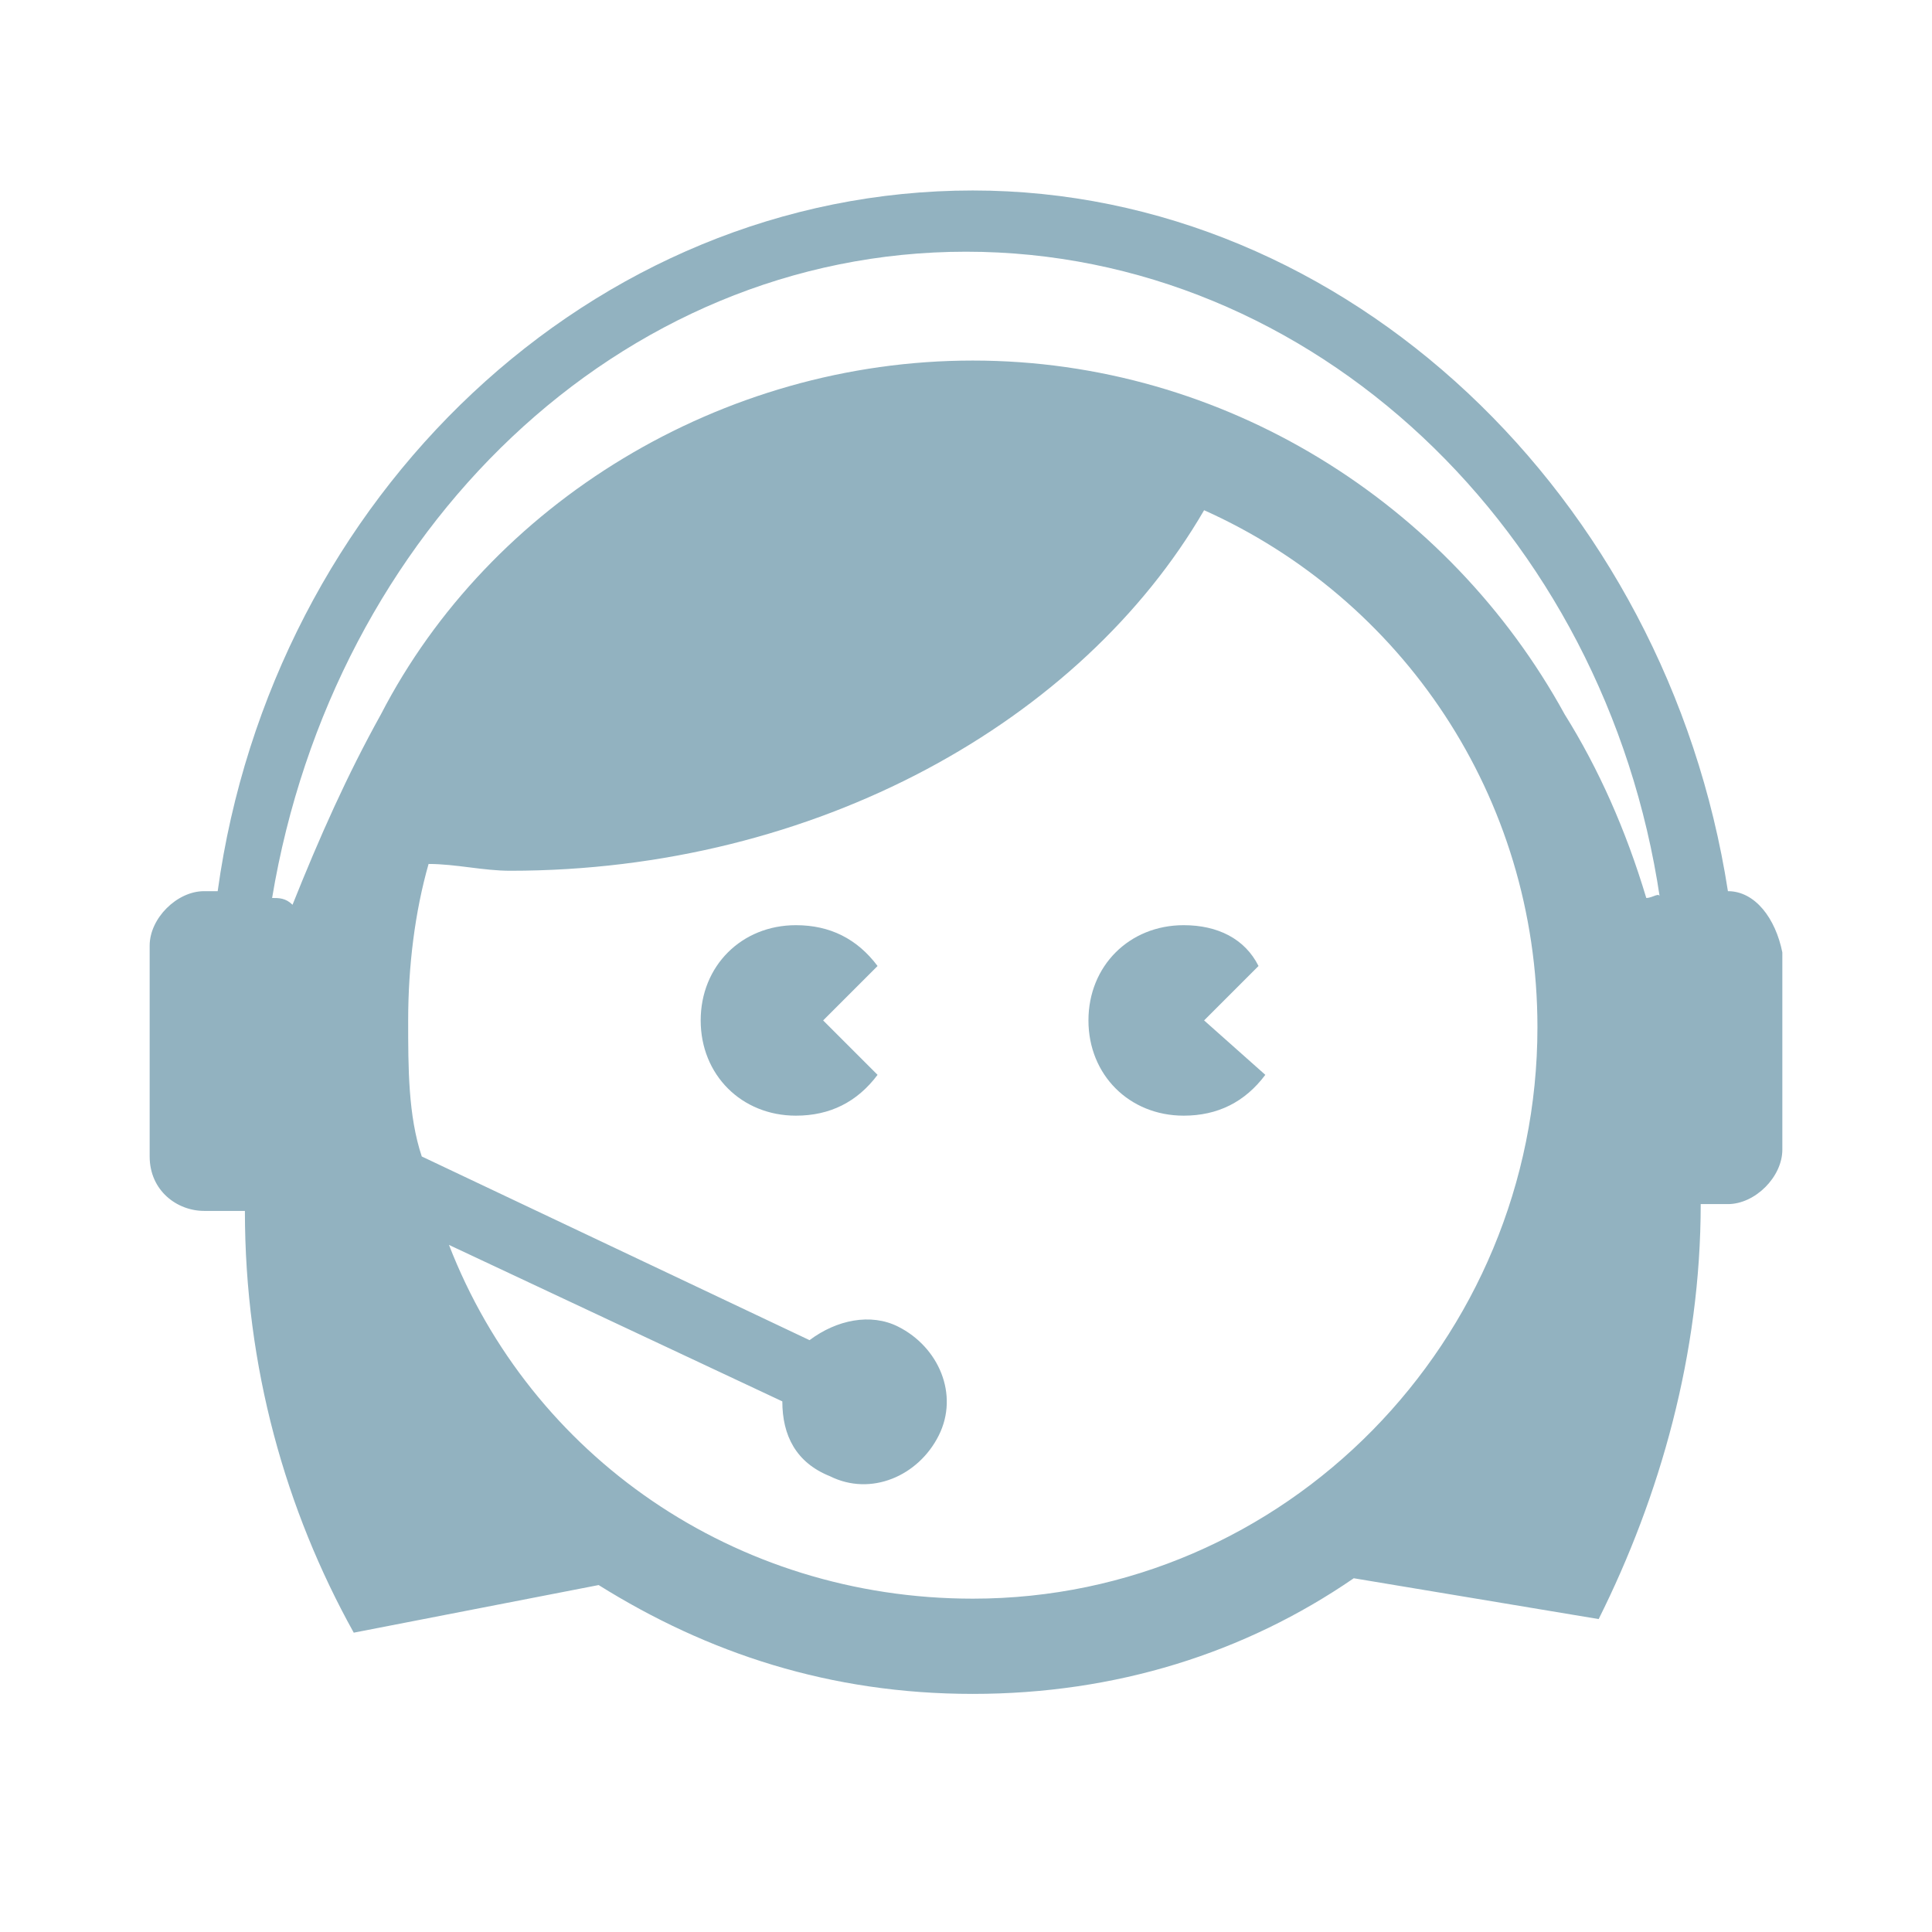
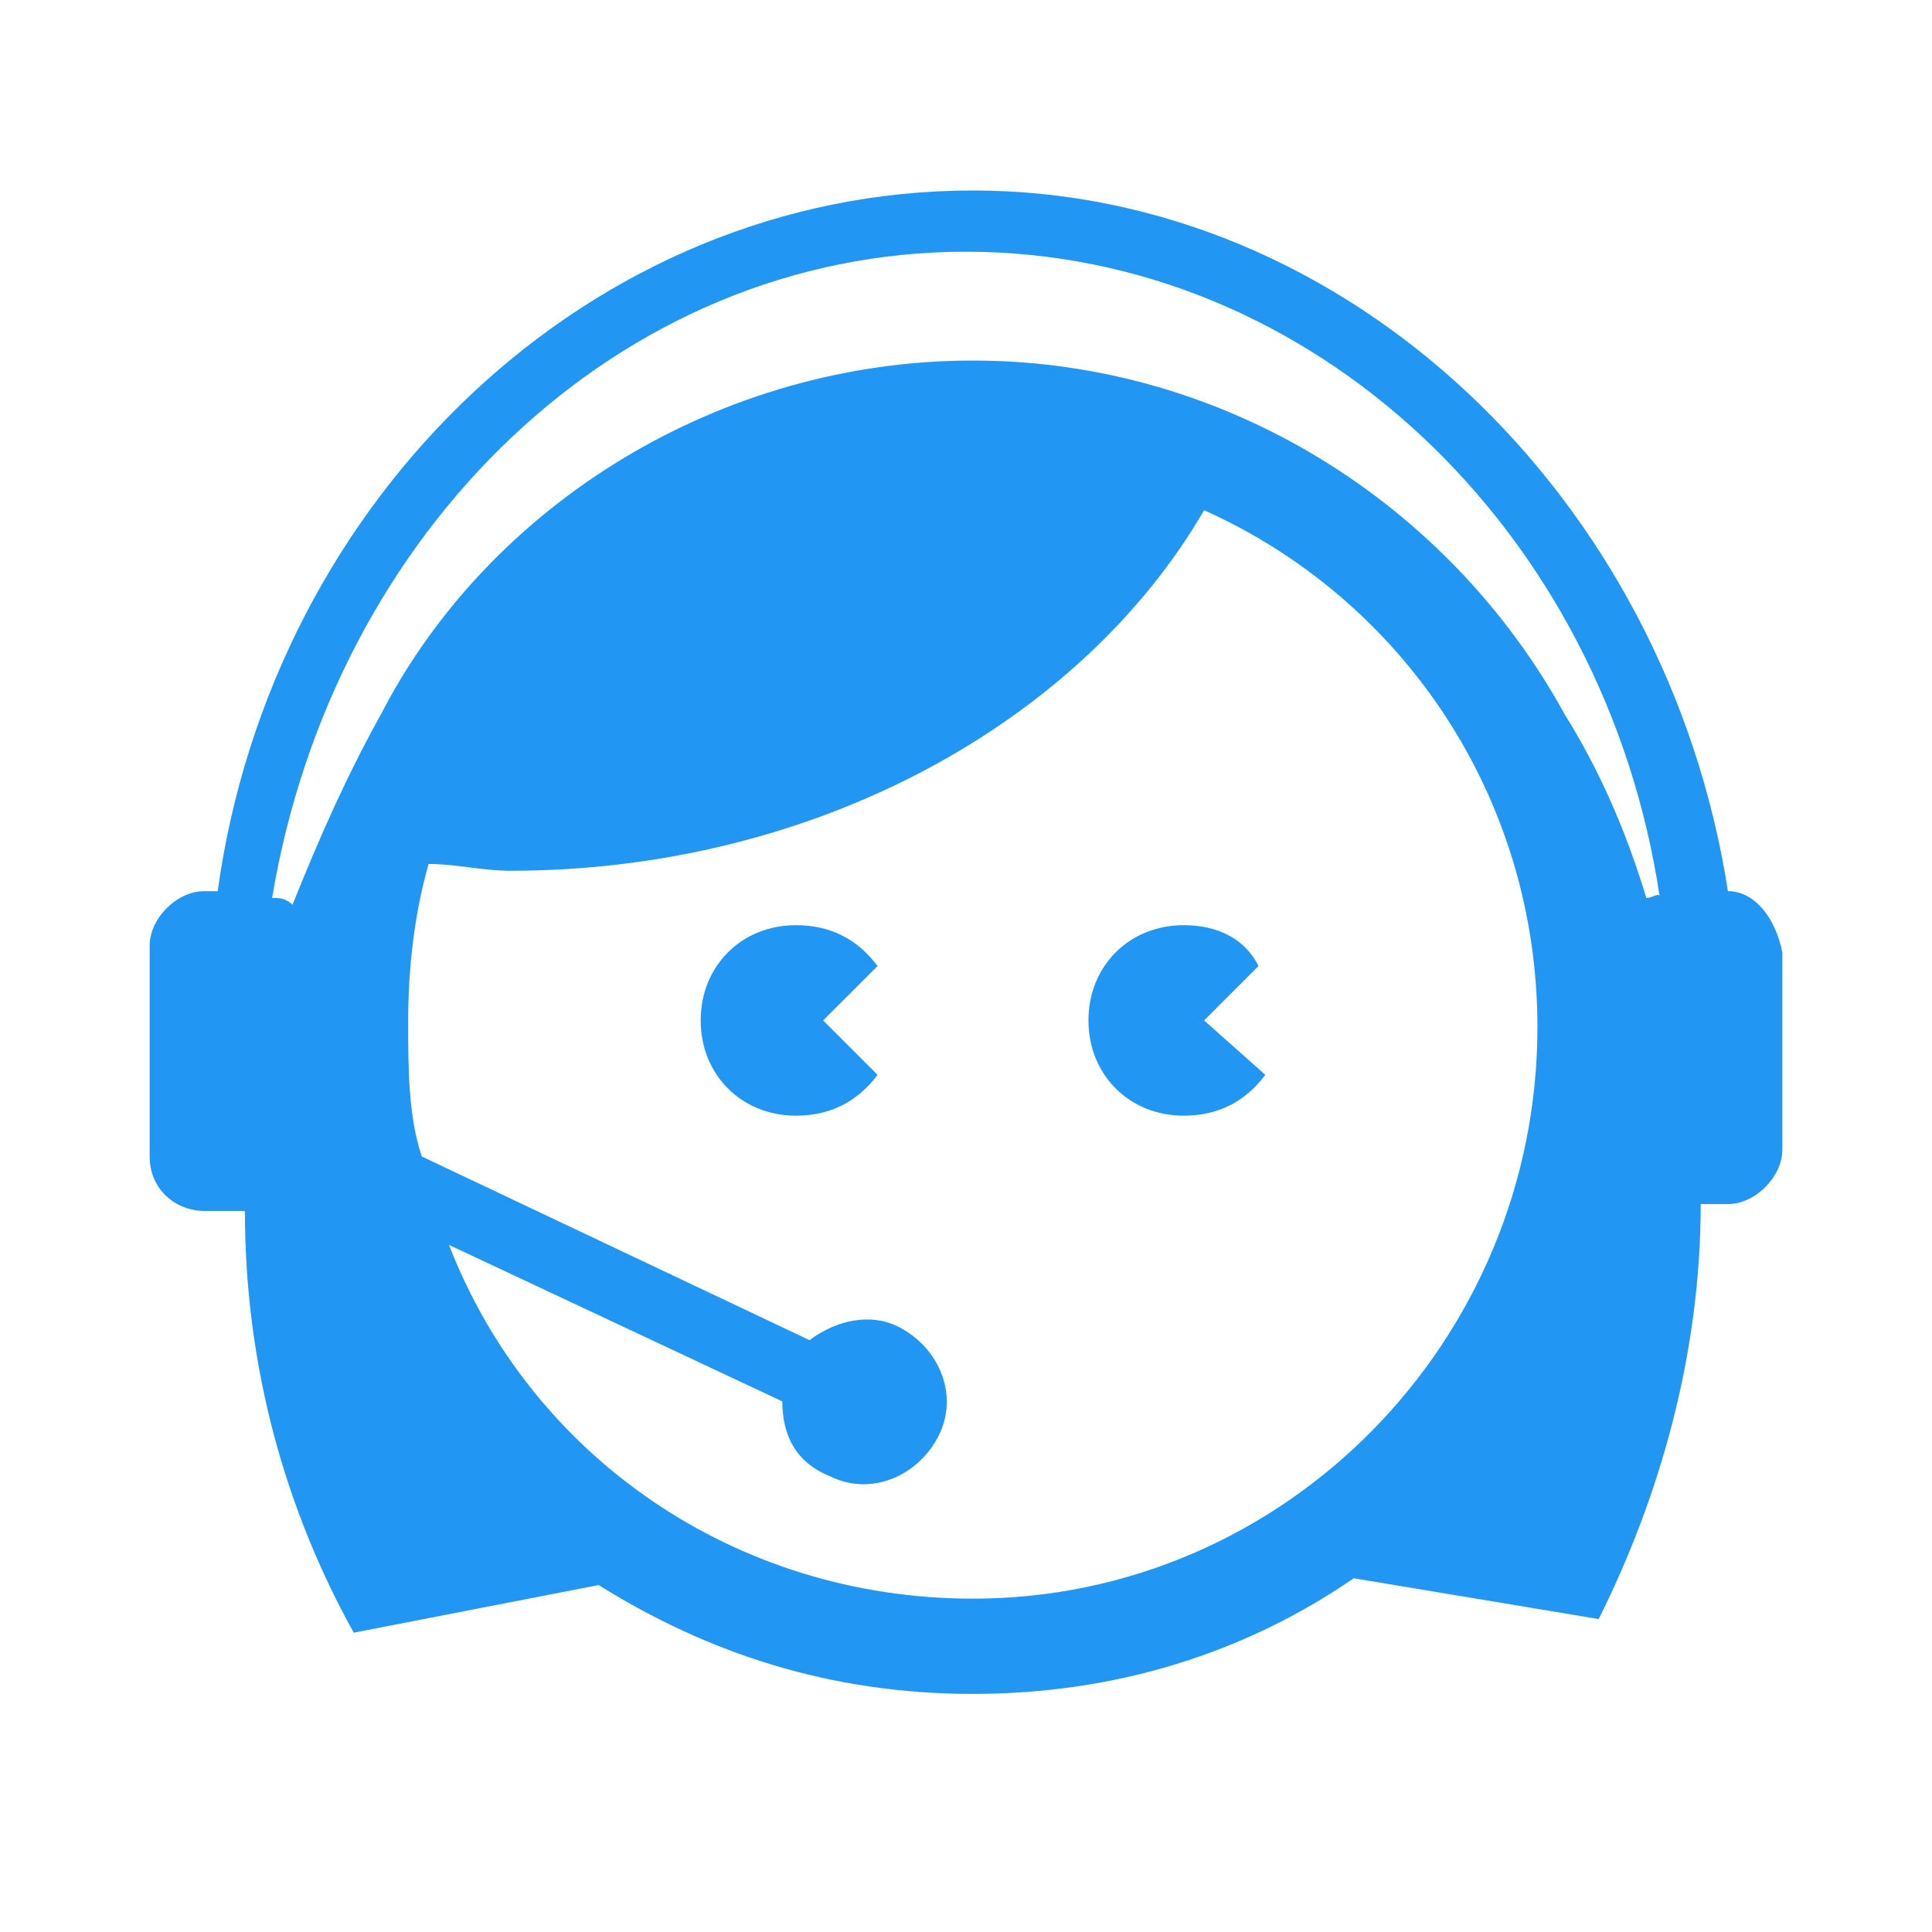
<svg xmlns="http://www.w3.org/2000/svg" t="1494060239580" class="icon" style="" viewBox="0 0 1024 1024" version="1.1" p-id="32850" width="48" height="48">
  <defs>
    <style type="text/css" />
  </defs>
-   <path d="M915.831 472.338C883.38 263.211 713.915 100.958 515.606 100.958 313.69 100.958 144.225 263.211 115.38 472.338L108.169 472.338c-14.423 0-28.845 14.423-28.845 28.845L79.324 612.958c0 18.028 14.423 28.845 28.845 28.845l21.634 0c0 82.93 21.634 158.648 57.69 223.549l129.803-25.239c57.69 36.056 122.592 57.69 198.31 57.69 75.718 0 144.225-21.634 201.915-61.296l129.803 21.634c32.451-64.901 54.085-140.62 54.085-219.944l14.423 0c14.423 0 28.845-14.423 28.845-28.845L944.676 504.789C941.07 486.761 930.254 472.338 915.831 472.338zM515.606 847.324c-126.197 0-234.366-75.718-277.634-187.493l176.676 82.93c0 18.028 7.211 32.451 25.239 39.662 21.634 10.817 46.873 0 57.69-21.634 10.817-21.634 0-46.873-21.634-57.69-14.423-7.211-32.451-3.606-46.873 7.211l-205.521-97.352c-7.211-21.634-7.211-46.873-7.211-72.113 0-28.845 3.606-57.69 10.817-82.93 14.423 0 28.845 3.606 43.268 3.606 162.254 0 302.873-79.324 367.775-191.099 104.563 46.873 176.676 151.437 176.676 274.028C814.873 710.31 681.465 847.324 515.606 847.324zM872.563 475.944c-10.817-36.056-25.239-68.507-43.268-97.352-61.296-111.775-180.282-187.493-313.69-187.493s-256 75.718-313.69 187.493c-18.028 32.451-32.451 64.901-46.873 100.958-3.606-3.606-7.211-3.606-10.817-3.606 32.451-194.704 183.887-342.535 367.775-342.535 183.887 0 338.93 147.831 367.775 342.535C879.775 472.338 876.169 475.944 872.563 475.944z" p-id="32851" fill="#92b2c0" />
-   <path d="M421.859 490.366c-28.845 0-50.479 21.634-50.479 50.479s21.634 50.479 50.479 50.479c18.028 0 32.451-7.211 43.268-21.634L436.282 540.845l28.845-28.845C454.31 497.577 439.887 490.366 421.859 490.366z" p-id="32852" fill="#92b2c0" />
-   <path d="M627.38 490.366c-28.845 0-50.479 21.634-50.479 50.479s21.634 50.479 50.479 50.479c18.028 0 32.451-7.211 43.268-21.634L638.197 540.845l28.845-28.845C659.831 497.577 645.408 490.366 627.38 490.366z" p-id="32853" fill="#92b2c0" />
+   <path d="M915.831 472.338C883.38 263.211 713.915 100.958 515.606 100.958 313.69 100.958 144.225 263.211 115.38 472.338L108.169 472.338c-14.423 0-28.845 14.423-28.845 28.845L79.324 612.958c0 18.028 14.423 28.845 28.845 28.845l21.634 0c0 82.93 21.634 158.648 57.69 223.549l129.803-25.239c57.69 36.056 122.592 57.69 198.31 57.69 75.718 0 144.225-21.634 201.915-61.296l129.803 21.634c32.451-64.901 54.085-140.62 54.085-219.944l14.423 0c14.423 0 28.845-14.423 28.845-28.845L944.676 504.789C941.07 486.761 930.254 472.338 915.831 472.338zM515.606 847.324c-126.197 0-234.366-75.718-277.634-187.493l176.676 82.93c0 18.028 7.211 32.451 25.239 39.662 21.634 10.817 46.873 0 57.69-21.634 10.817-21.634 0-46.873-21.634-57.69-14.423-7.211-32.451-3.606-46.873 7.211l-205.521-97.352c-7.211-21.634-7.211-46.873-7.211-72.113 0-28.845 3.606-57.69 10.817-82.93 14.423 0 28.845 3.606 43.268 3.606 162.254 0 302.873-79.324 367.775-191.099 104.563 46.873 176.676 151.437 176.676 274.028C814.873 710.31 681.465 847.324 515.606 847.324zM872.563 475.944c-10.817-36.056-25.239-68.507-43.268-97.352-61.296-111.775-180.282-187.493-313.69-187.493s-256 75.718-313.69 187.493c-18.028 32.451-32.451 64.901-46.873 100.958-3.606-3.606-7.211-3.606-10.817-3.606 32.451-194.704 183.887-342.535 367.775-342.535 183.887 0 338.93 147.831 367.775 342.535C879.775 472.338 876.169 475.944 872.563 475.944z" p-id="32851" fill="#2196f3" />
+   <path d="M421.859 490.366c-28.845 0-50.479 21.634-50.479 50.479s21.634 50.479 50.479 50.479c18.028 0 32.451-7.211 43.268-21.634L436.282 540.845l28.845-28.845C454.31 497.577 439.887 490.366 421.859 490.366z" p-id="32852" fill="#2196f3" />
+   <path d="M627.38 490.366c-28.845 0-50.479 21.634-50.479 50.479s21.634 50.479 50.479 50.479c18.028 0 32.451-7.211 43.268-21.634L638.197 540.845l28.845-28.845C659.831 497.577 645.408 490.366 627.38 490.366z" p-id="32853" fill="#2196f3" />
</svg>
